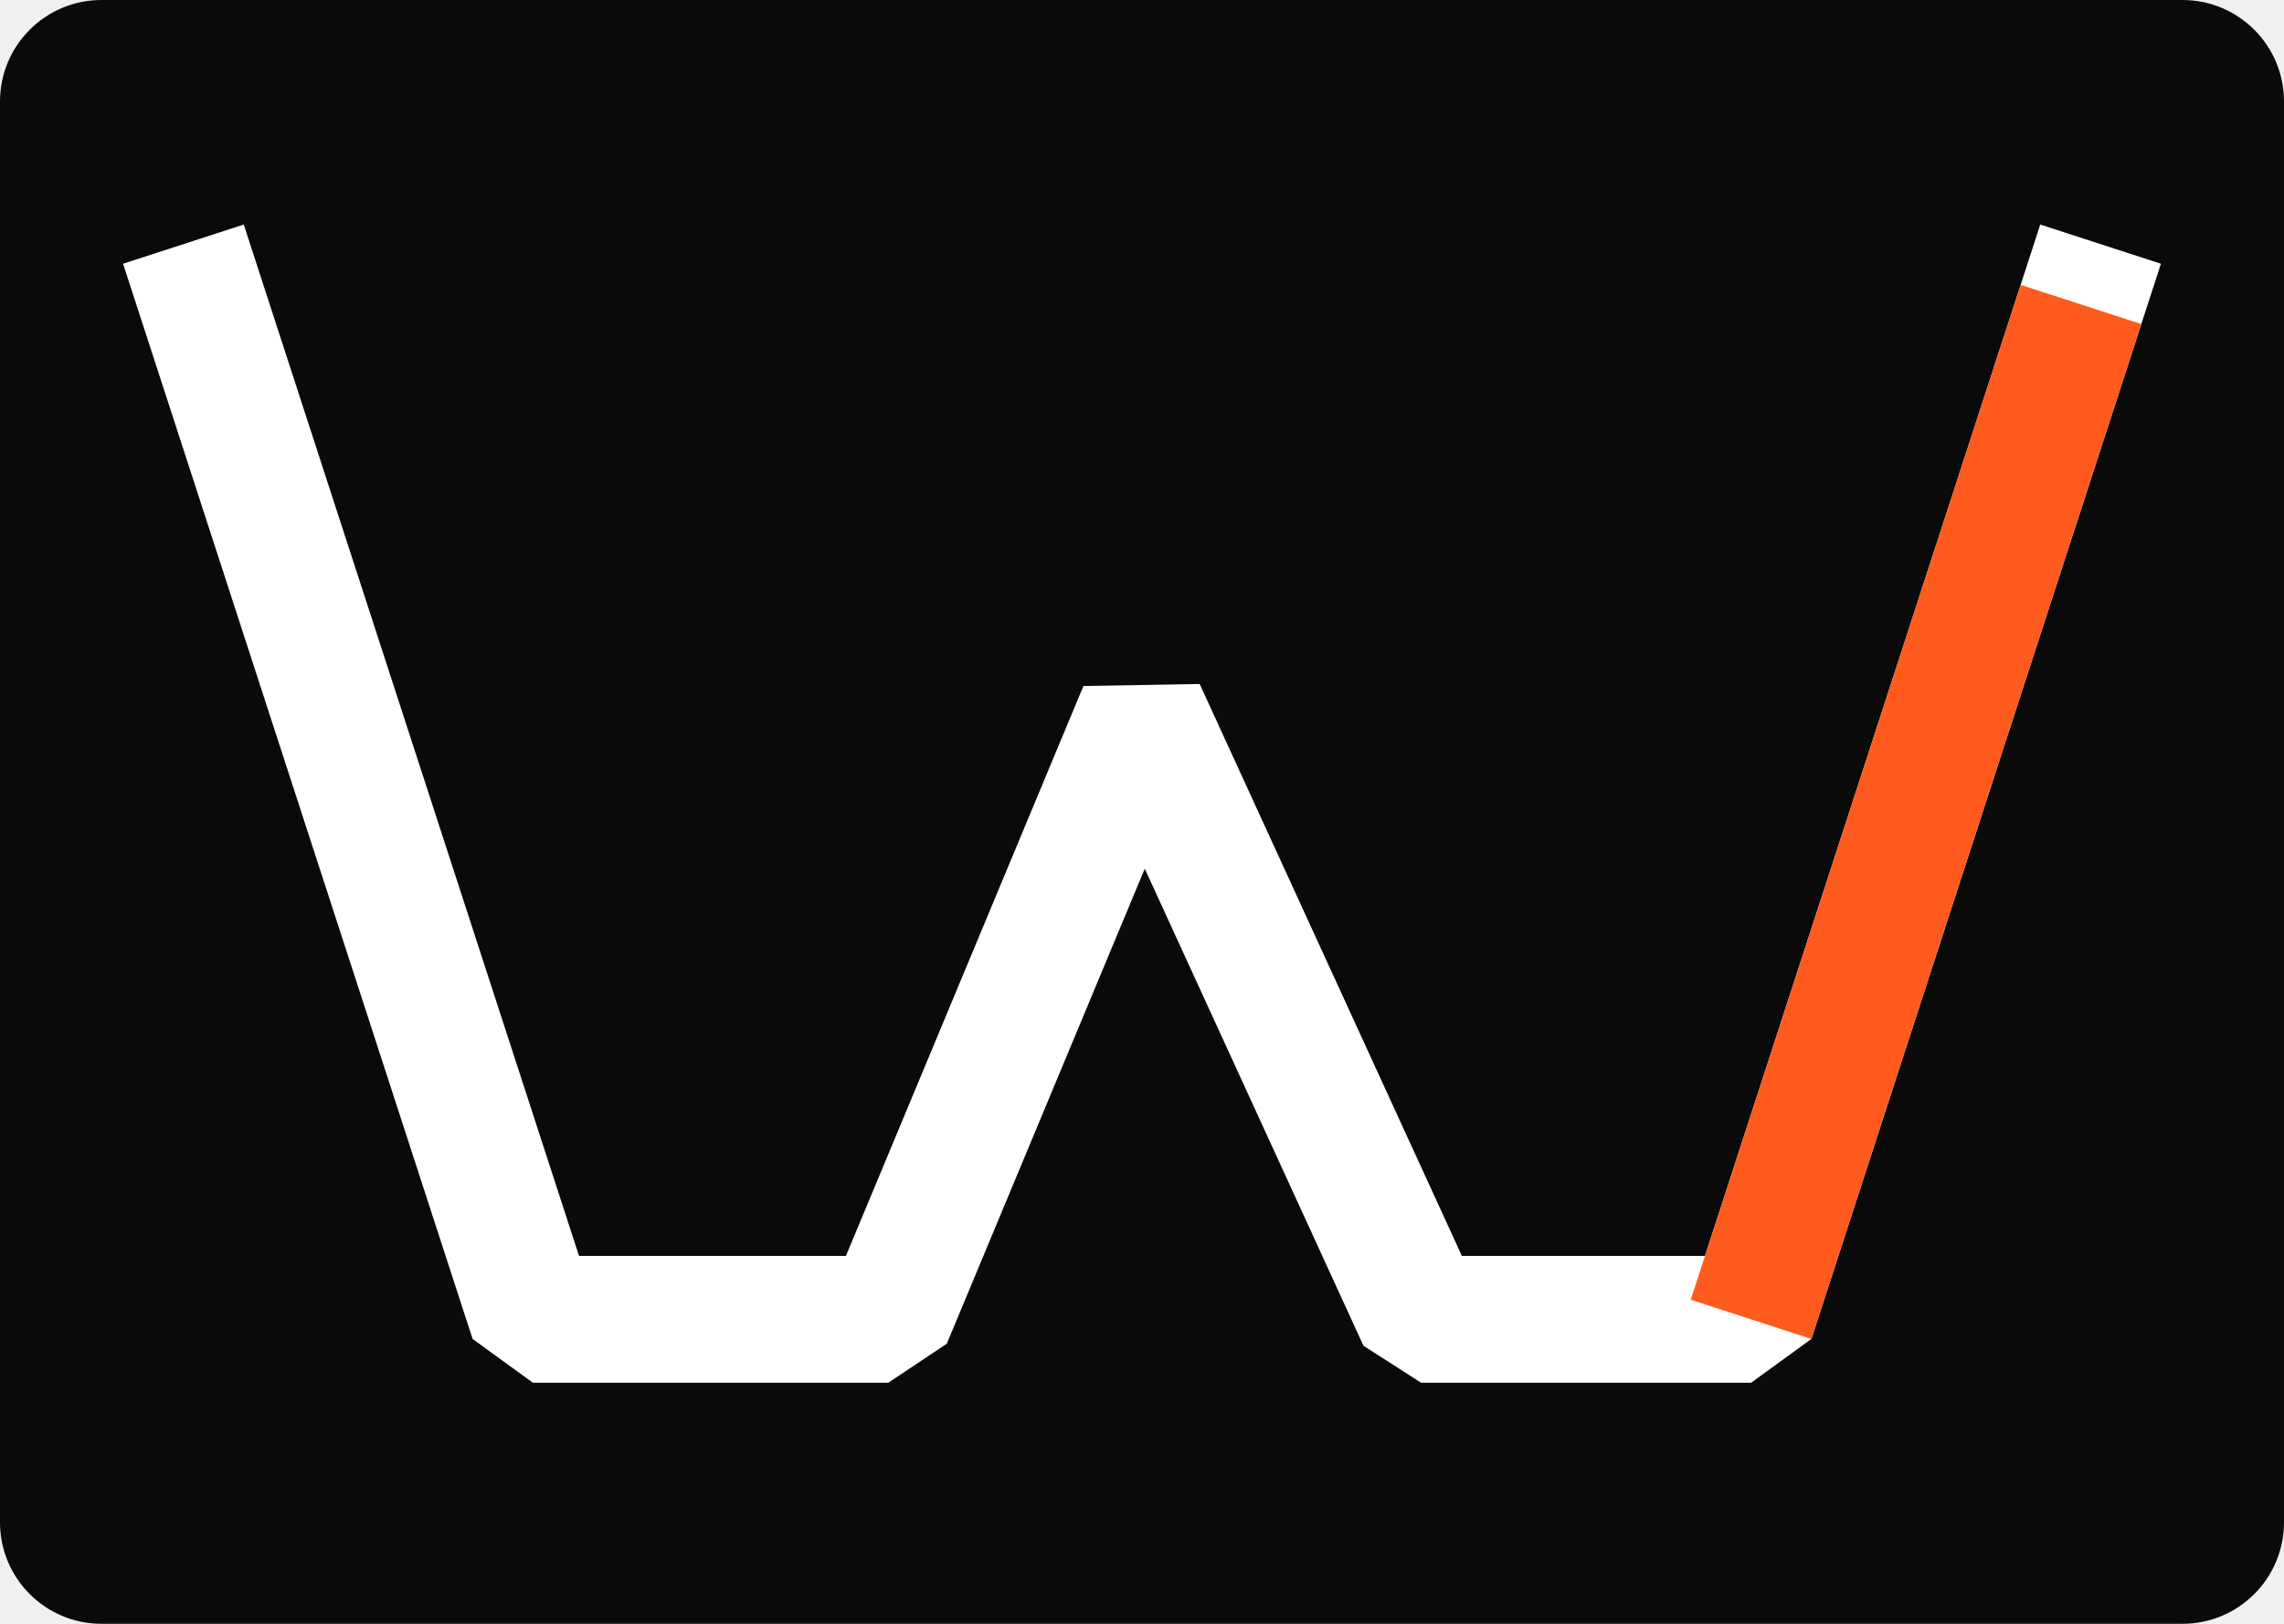
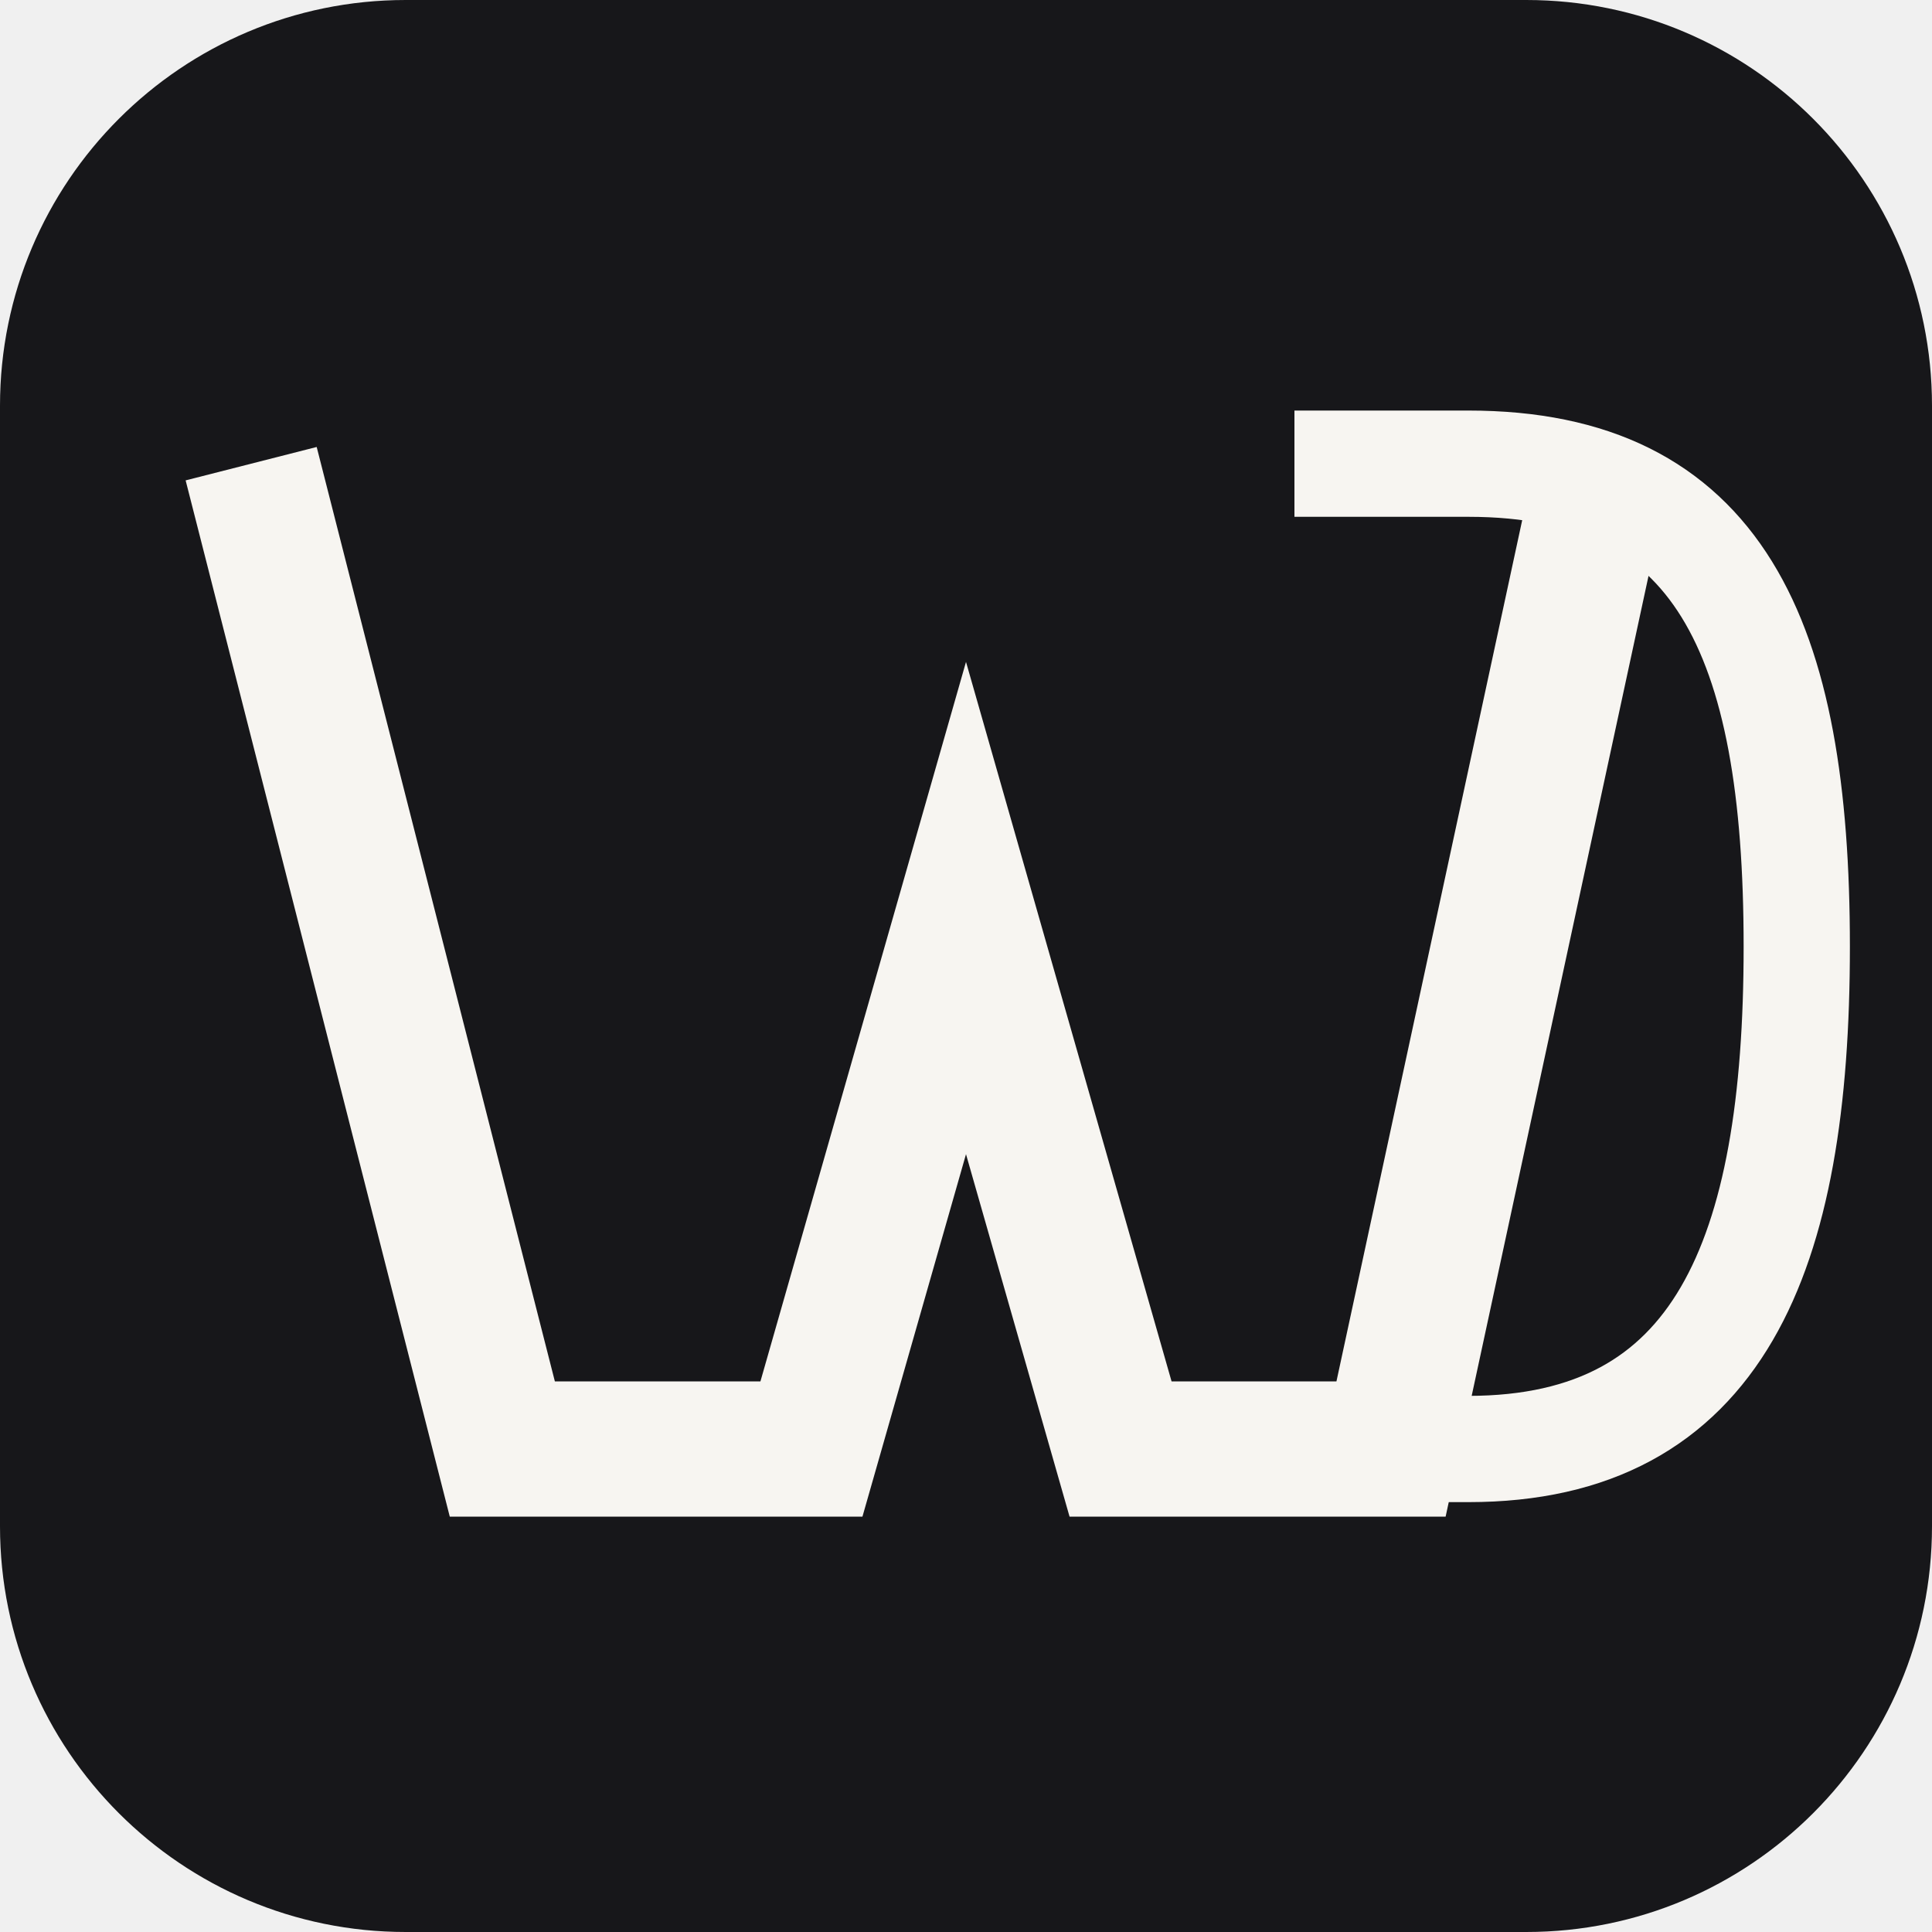
- <svg xmlns="http://www.w3.org/2000/svg" viewBox="0 0 90 64">
-   <rect width="90" height="64" rx="4" fill="#0a0a0a" />
-   <path d="M8 12L21 52H35L45 28L56 52H69L82 12" fill="none" stroke="#fff" stroke-width="5" stroke-linecap="square" stroke-linejoin="bevel" />
-   <path d="M69 52L82 12" fill="none" stroke="#FF5B1F" stroke-width="5" />
+ <svg xmlns="http://www.w3.org/2000/svg" viewBox="0 0 100 100" fill="none">
+   <rect width="100" height="100" rx="21" fill="#17171A" />
+   <path d="M13 24L26 75H42L50 47L58 75H72L83 24" stroke="#F7F5F1" stroke-width="7" stroke-linejoin="miter" />
+   <path d="M67 24H76C89 24 93 33 93 49S89 75 76 75H70" stroke="#F7F5F1" stroke-width="5.5" />
</svg>
